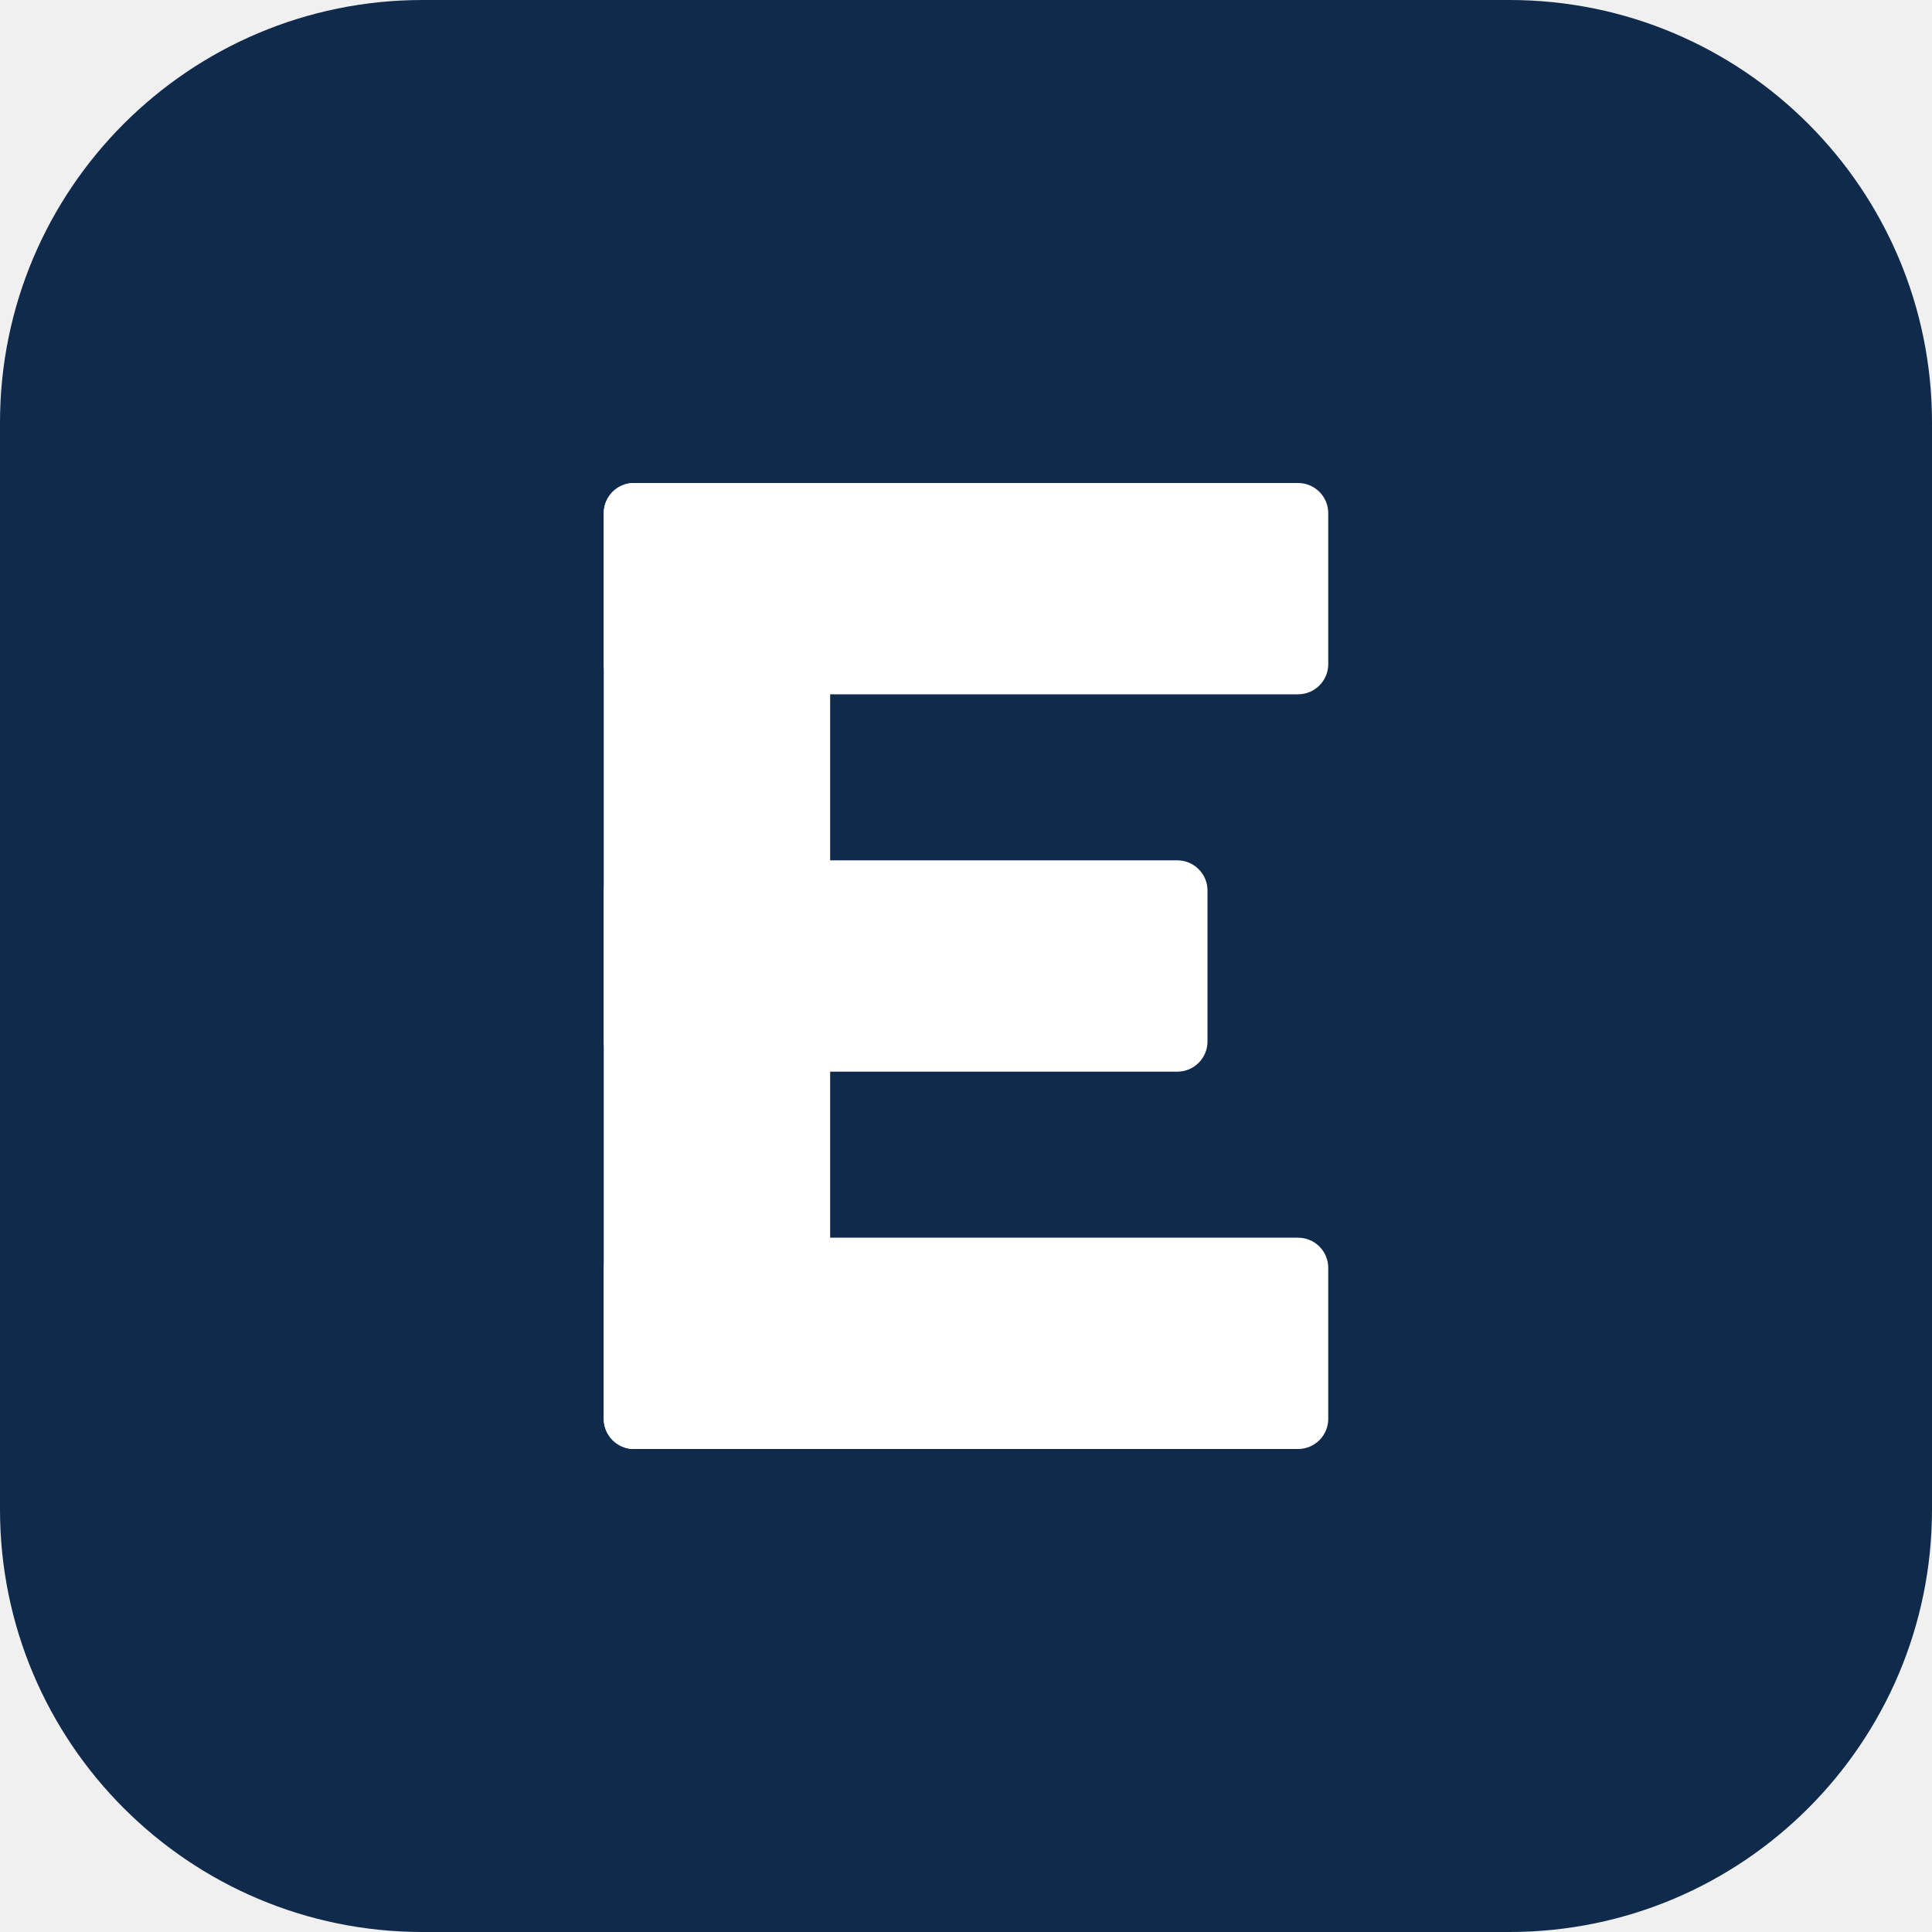
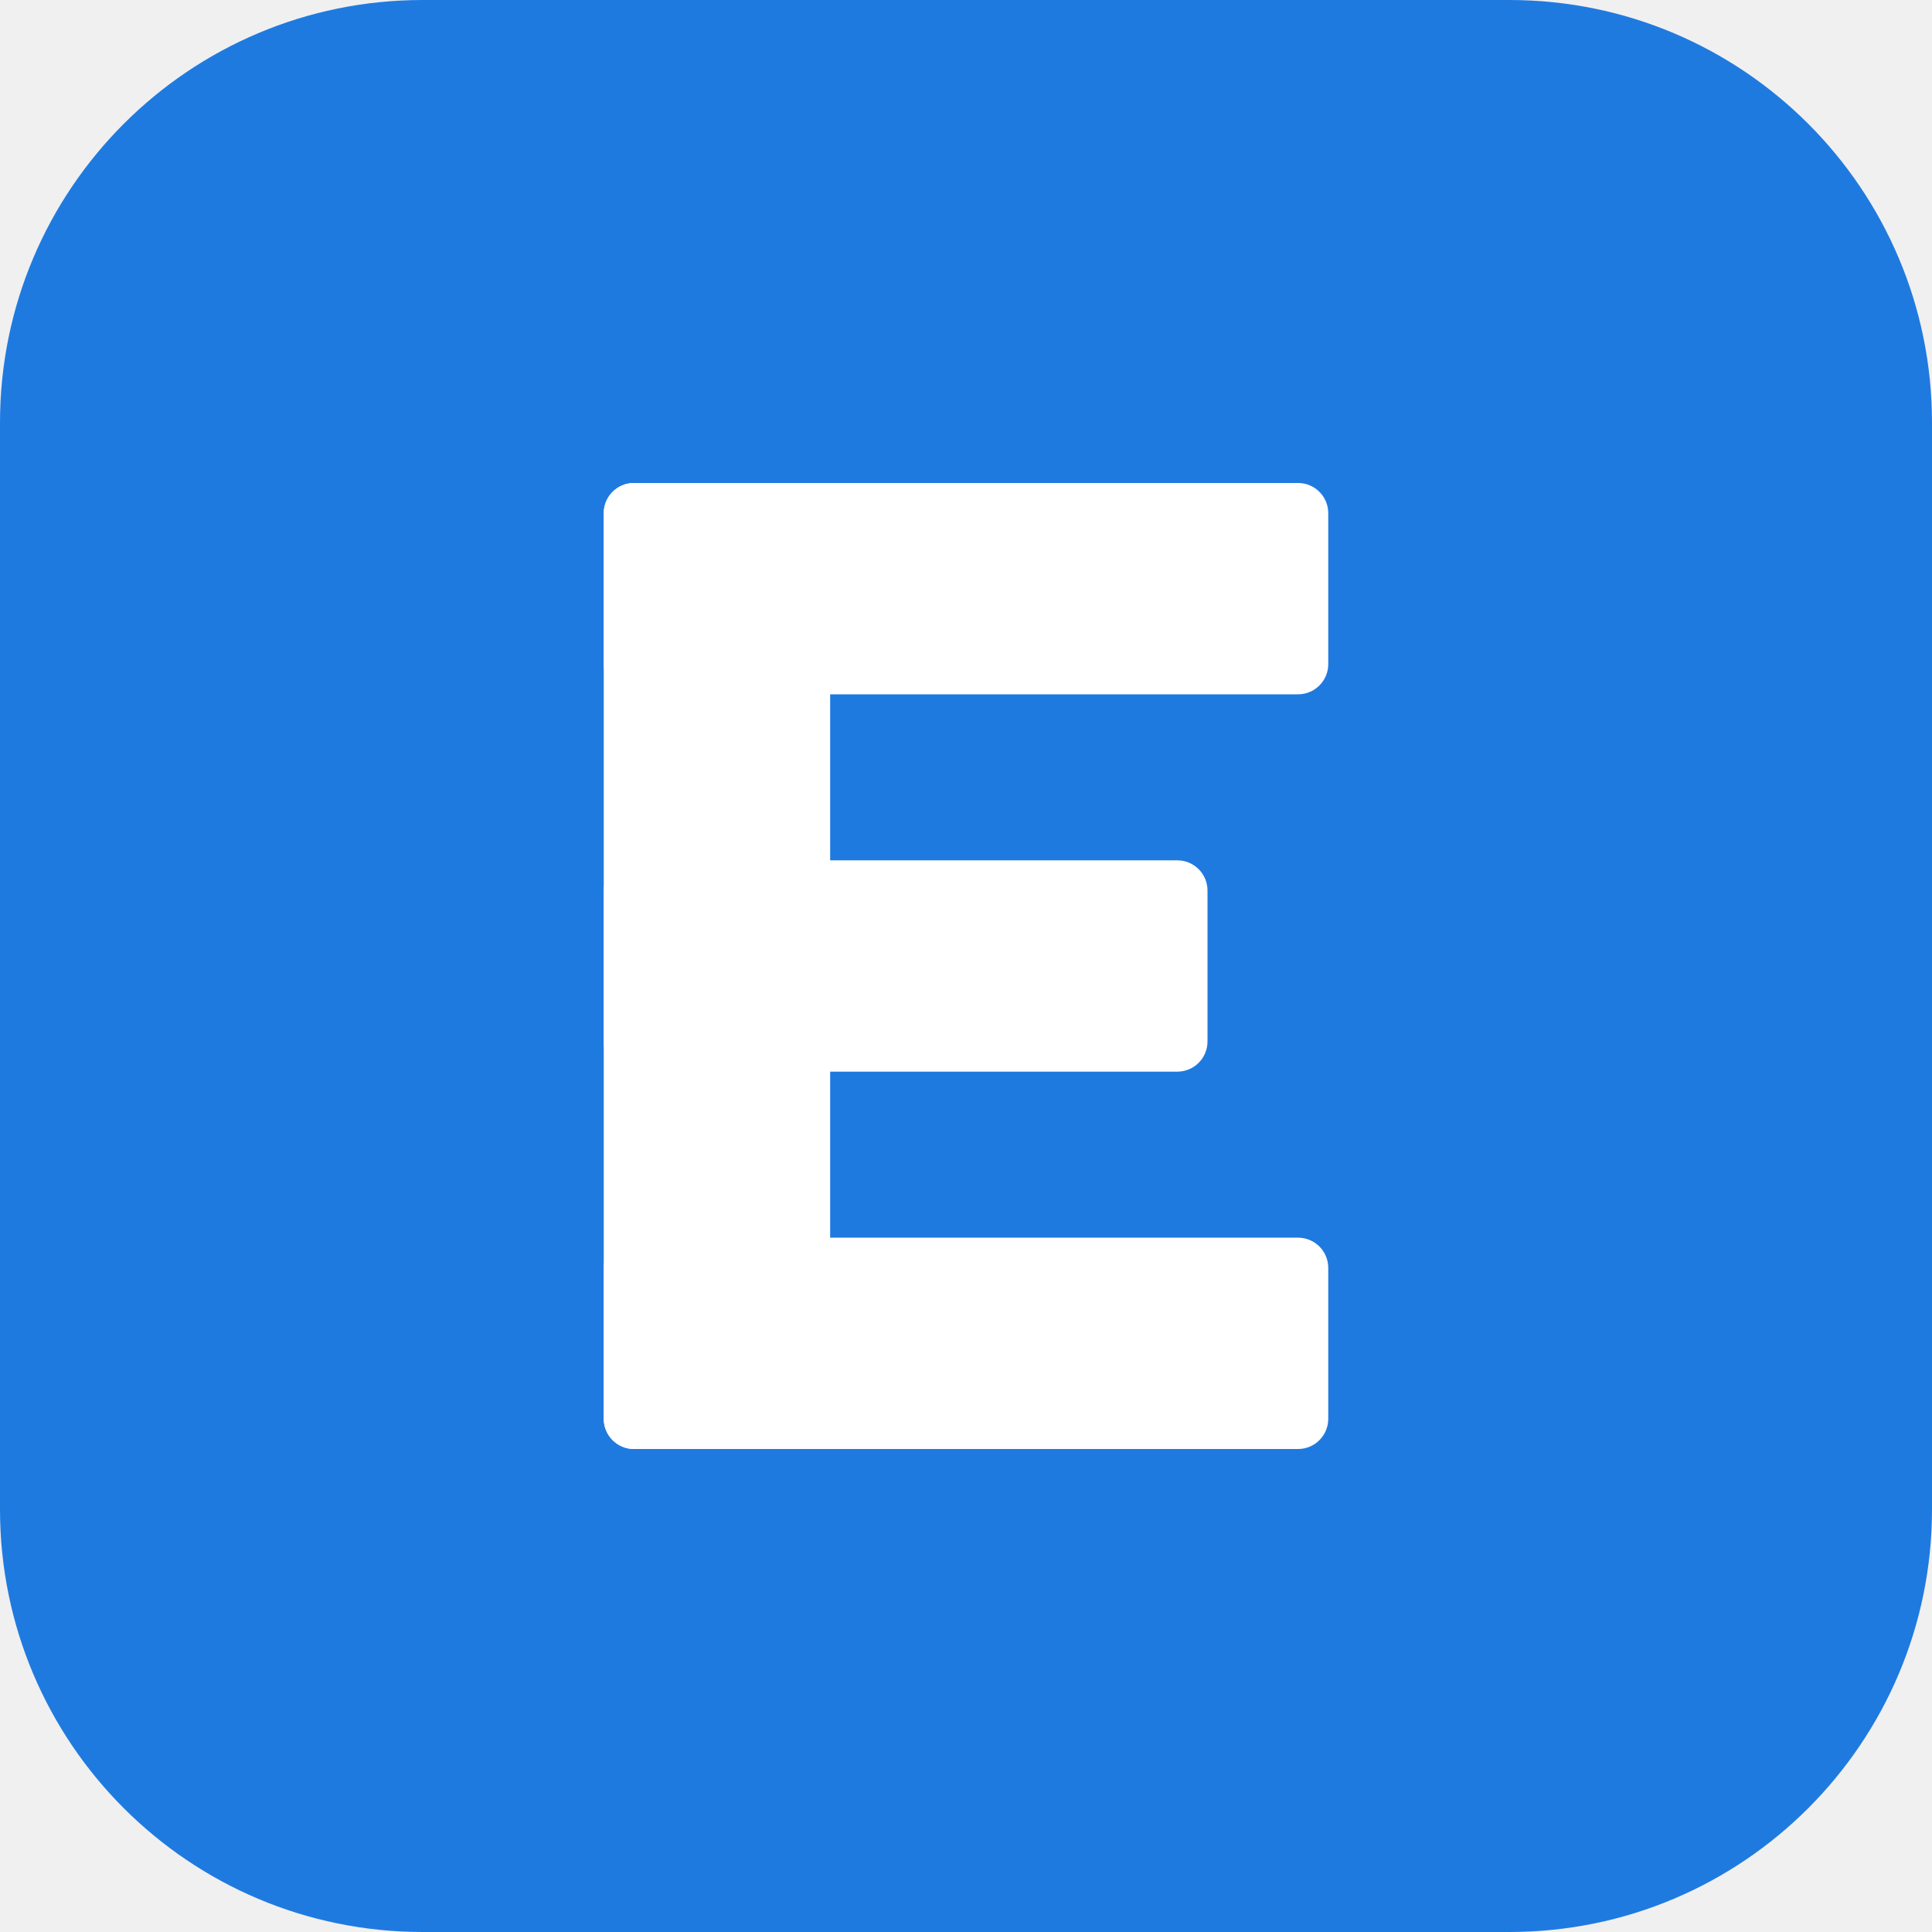
<svg xmlns="http://www.w3.org/2000/svg" width="128" height="128" viewBox="0 0 128 128">
-   <rect width="128" height="128" rx="28" fill="#0f2a4a" />
+   <rect width="128" height="128" rx="28" fill="#1f7ae0" />
  <g fill="#fff">
    <rect x="40" y="32" width="15" height="64" rx="2" />
    <rect x="40" y="32" width="48" height="14" rx="2" />
    <rect x="40" y="57" width="40" height="14" rx="2" />
    <rect x="40" y="82" width="48" height="14" rx="2" />
  </g>
</svg>
